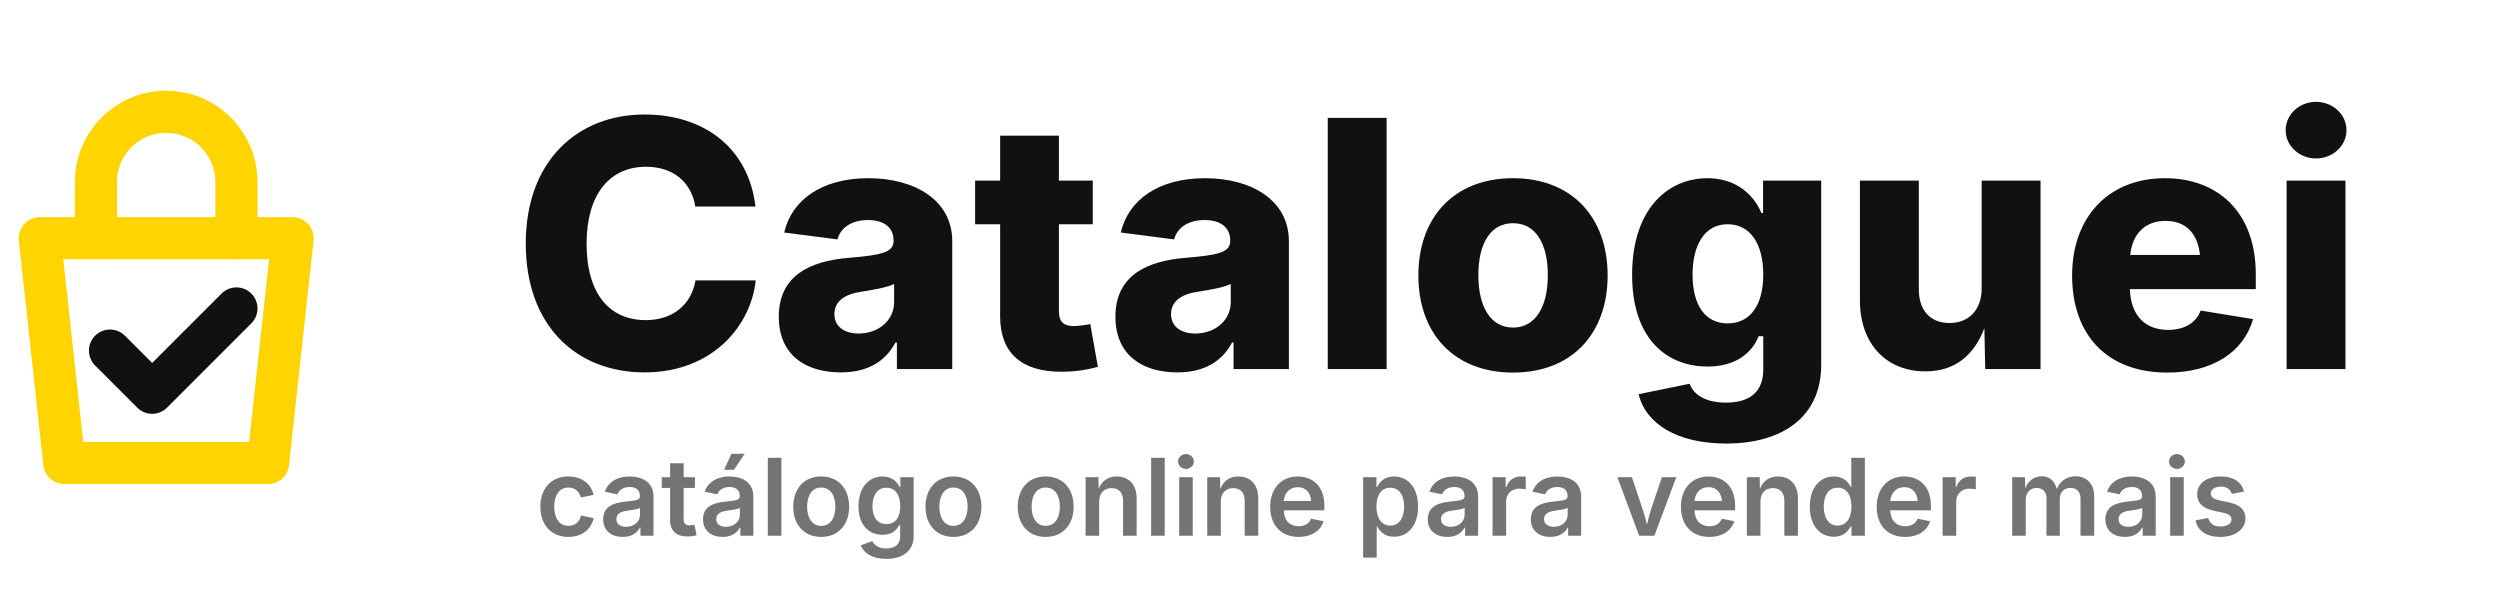
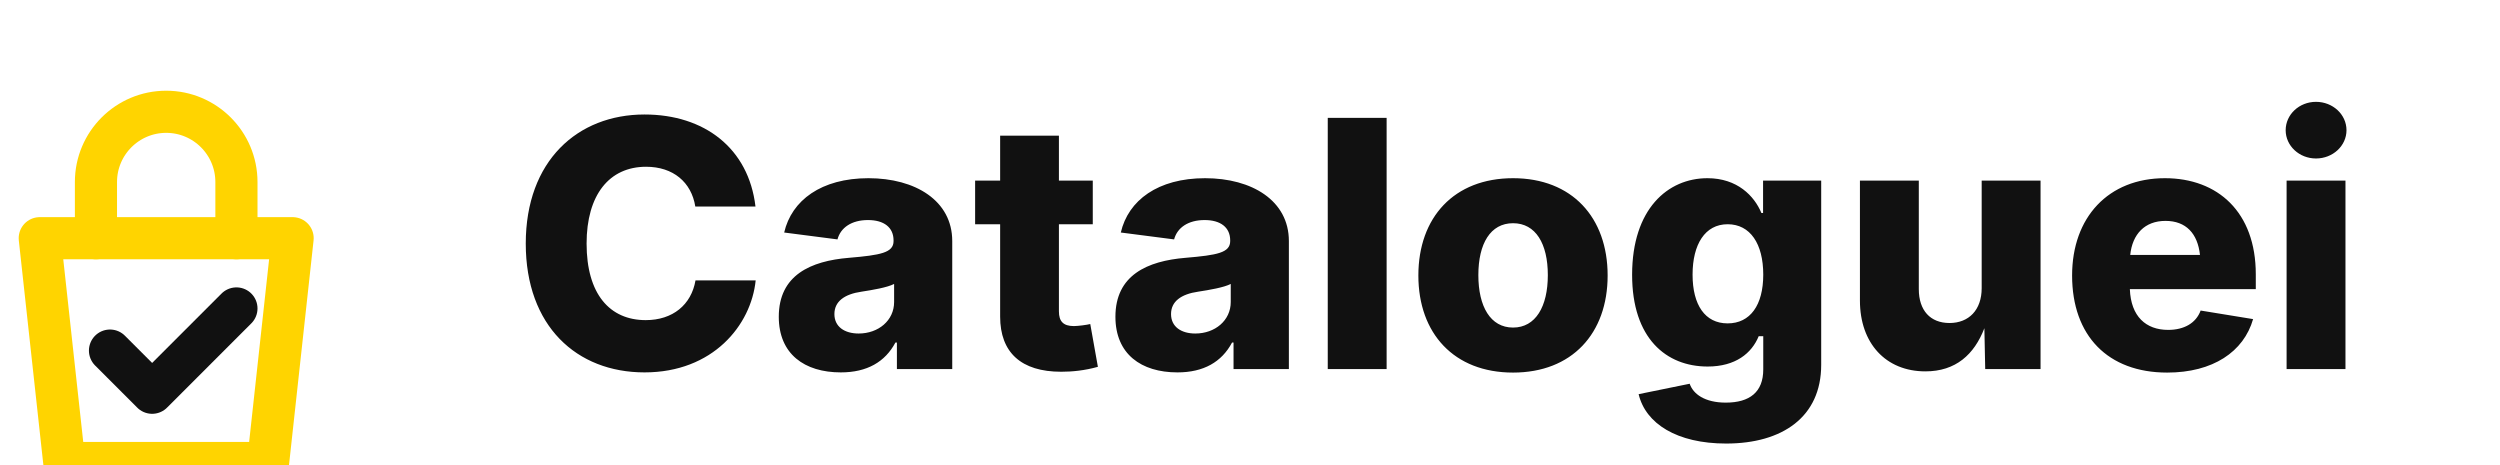
- <svg xmlns="http://www.w3.org/2000/svg" width="420" height="100" viewBox="36 34 420 100" fill="none" role="img" aria-labelledby="title desc">
+ <svg xmlns="http://www.w3.org/2000/svg" width="420" height="78" viewBox="36 34 420 78" fill="none" role="img" aria-labelledby="title desc">
  <g transform="translate(12 28) scale(1.18)">
    <path d="M26 39H62L58.5 71H29.5L26 39Z" stroke="#FFD400" stroke-width="6" stroke-linejoin="round" />
    <path d="M34 39V31C34 25.48 38.48 21 44 21C49.52 21 54 25.48 54 31V39" stroke="#FFD400" stroke-width="6" stroke-linecap="round" />
    <path d="M36 55L42 61L54 49" stroke="#111111" stroke-width="6" stroke-linecap="round" stroke-linejoin="round" />
  </g>
  <text x="122" y="96" fill="#111111" font-family="Inter, Arial, Helvetica, sans-serif" font-size="58" font-weight="800" letter-spacing="0">Cataloguei</text>
-   <text x="126" y="124" fill="#111111" fill-opacity="0.58" font-family="Inter, Arial, Helvetica, sans-serif" font-size="18" font-weight="600" letter-spacing="0">catálogo online para vender mais</text>
</svg>
